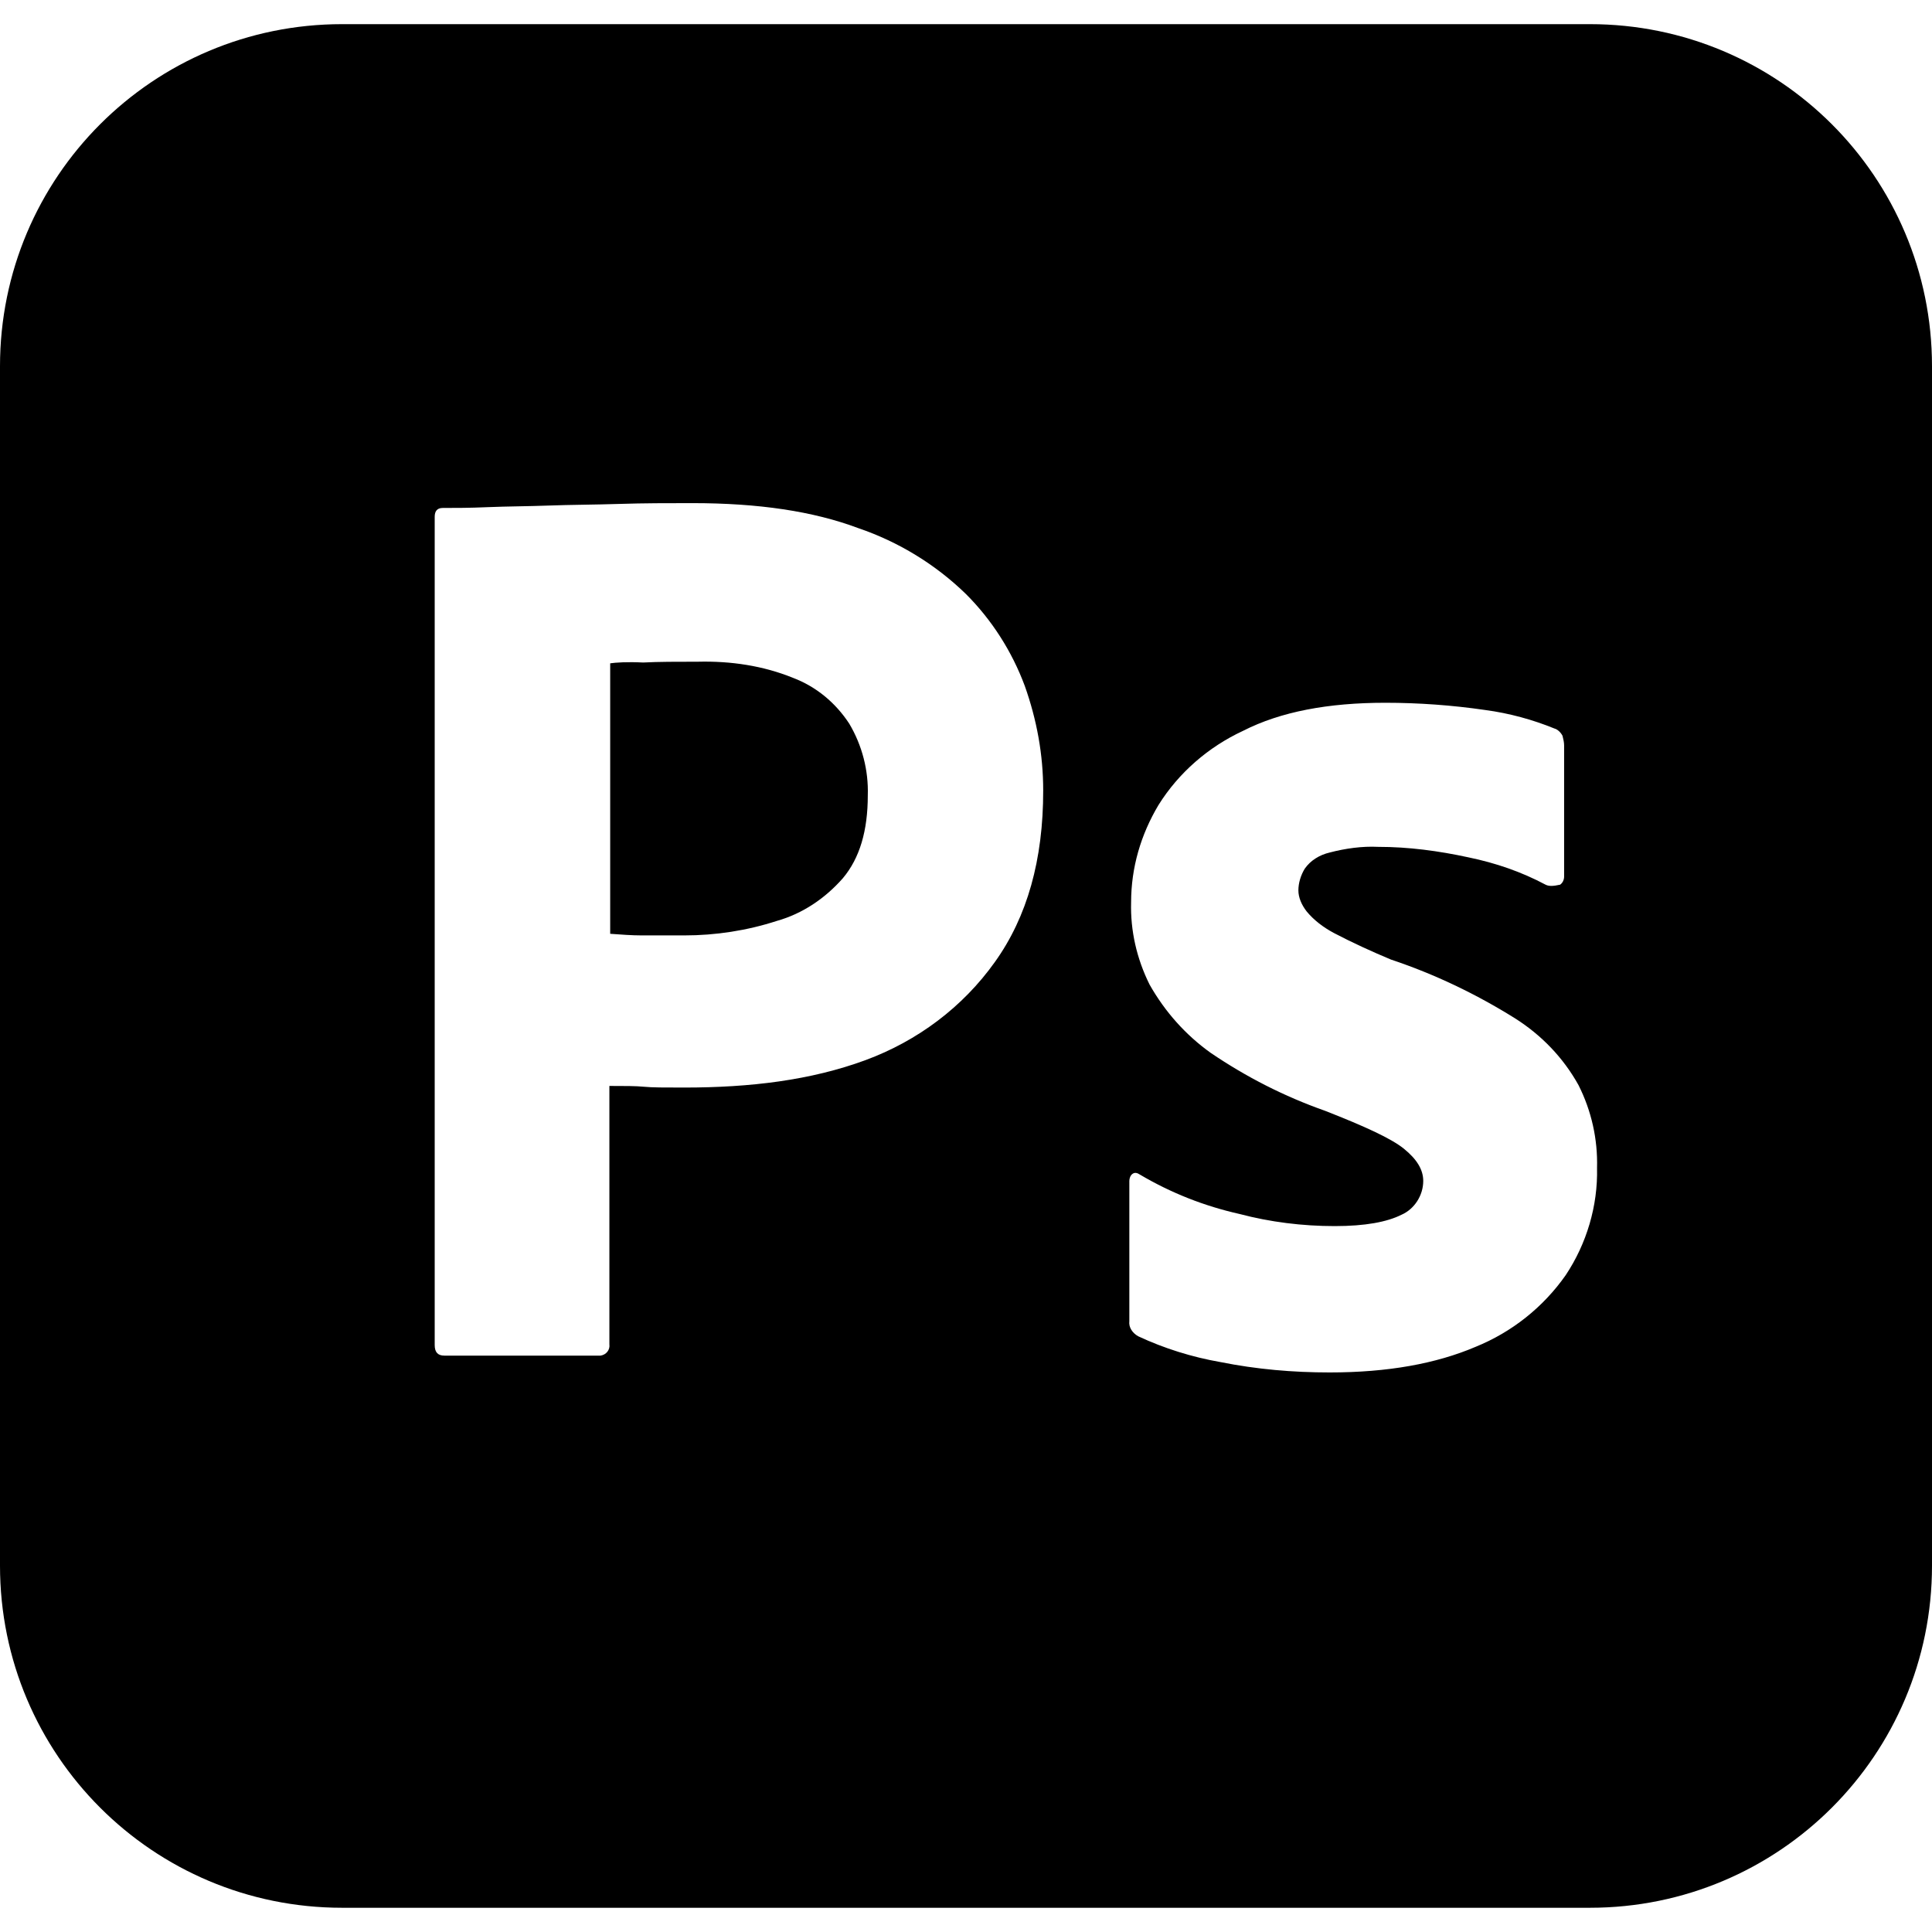
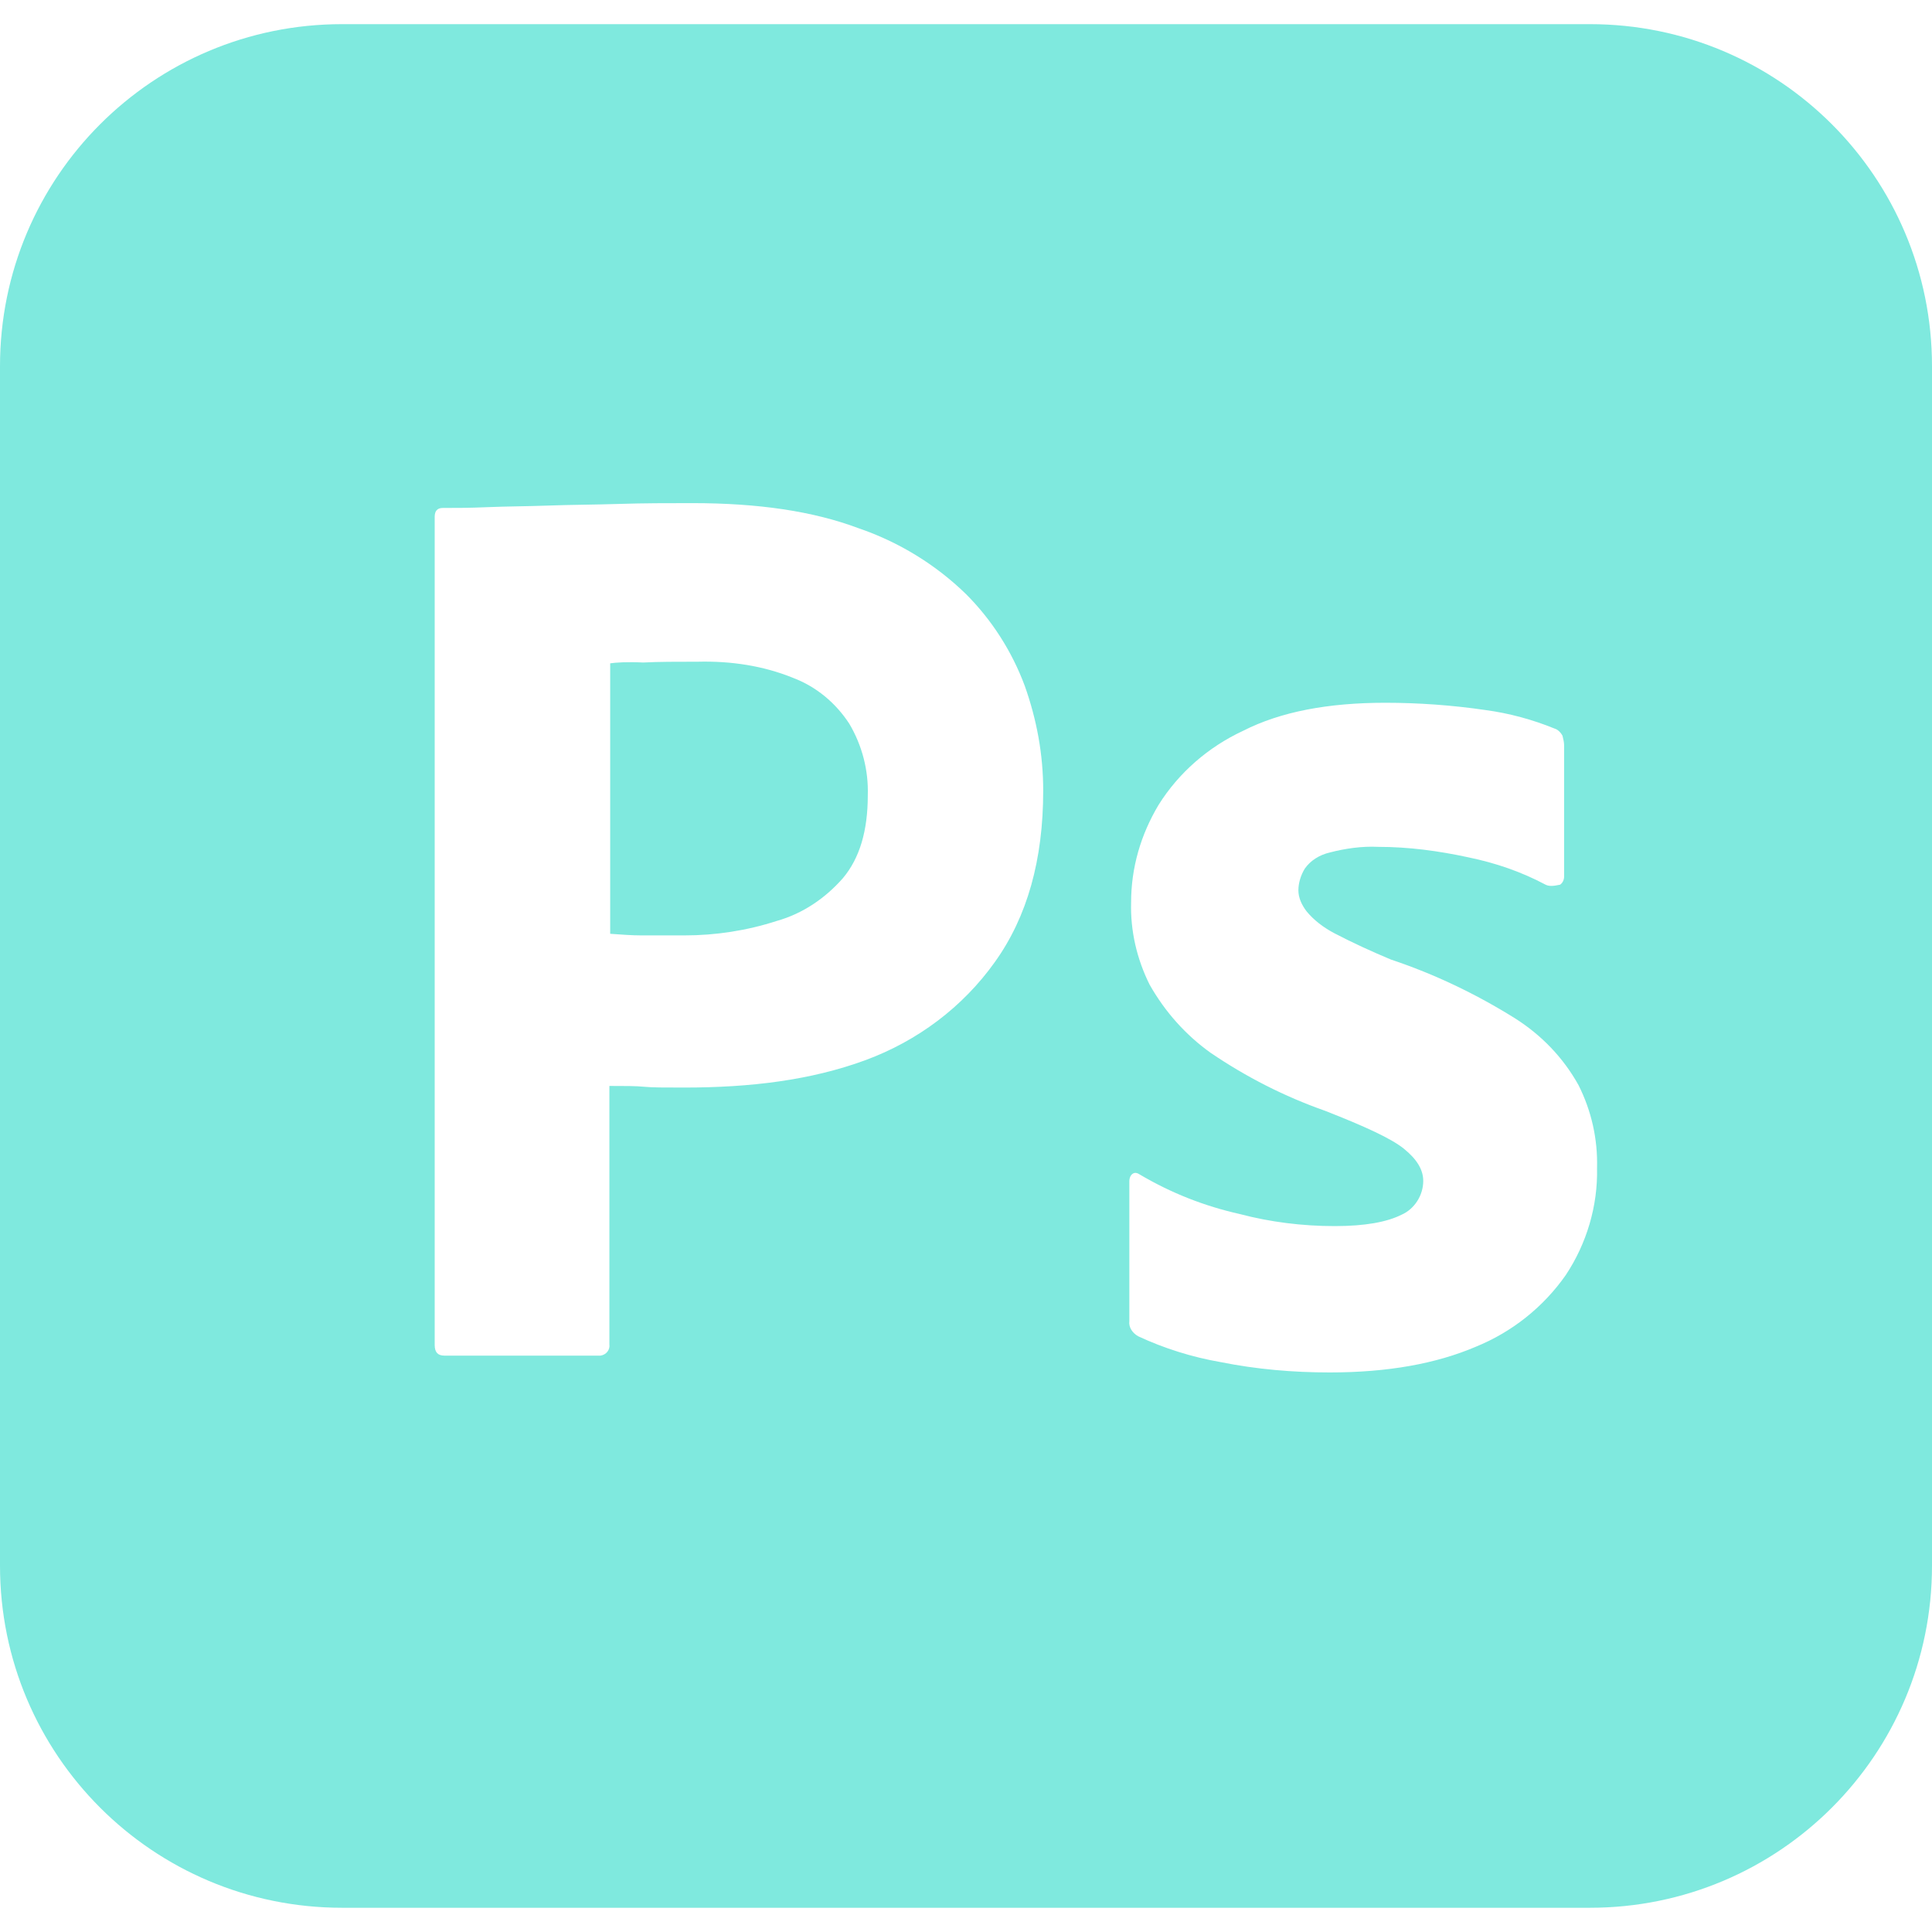
- <svg xmlns="http://www.w3.org/2000/svg" role="img" viewBox="0 0 24 24">
+ <svg xmlns="http://www.w3.org/2000/svg" role="img" viewBox="0 0 24 24" fill="#7FE9DE">
  <path d="M9.85 8.42c-.37-.15-.77-.21-1.18-.2-.26 0-.49 0-.68.01-.2-.01-.34 0-.41.01v3.36c.14.01.27.02.39.02h.53c.39 0 .78-.06 1.15-.18.32-.09.6-.28.82-.53.21-.25.31-.59.31-1.03.01-.31-.07-.62-.23-.89-.17-.26-.41-.46-.7-.57zM19.75.3H4.25C1.9.3 0 2.2 0 4.55v14.899c0 2.35 1.9 4.25 4.25 4.25h15.5c2.35 0 4.25-1.9 4.25-4.25V4.55C24 2.2 22.1.3 19.75.3zm-7.391 11.65c-.399.56-.959.98-1.609 1.22-.68.25-1.43.34-2.25.34-.24 0-.4 0-.5-.01s-.24-.01-.43-.01v3.209c.01.07-.04.131-.11.141H5.52c-.08 0-.12-.041-.12-.131V6.42c0-.07.03-.11.1-.11.17 0 .33 0 .56-.01.24-.01.49-.01.76-.02s.56-.01.87-.02c.31-.01.61-.01.91-.01.82 0 1.5.1 2.06.31.5.17.96.45 1.34.82.32.32.57.71.73 1.14.149.42.229.85.229 1.3.001.86-.199 1.57-.6 2.13zm7.091 3.89c-.28.4-.671.709-1.12.891-.49.209-1.09.318-1.811.318-.459 0-.91-.039-1.359-.129-.35-.061-.7-.17-1.02-.32-.07-.039-.121-.109-.111-.189v-1.74c0-.029.011-.07.041-.09.029-.02.06-.01.09.01.39.23.8.391 1.24.49.379.1.779.15 1.18.15.38 0 .65-.051.83-.141.16-.07.27-.24.27-.42 0-.141-.08-.27-.24-.4-.16-.129-.489-.279-.979-.471-.51-.18-.979-.42-1.42-.719-.31-.221-.569-.51-.761-.85-.159-.32-.239-.67-.229-1.021 0-.43.12-.84.341-1.21.25-.4.619-.72 1.049-.92.469-.239 1.059-.349 1.769-.349.41 0 .83.03 1.24.09.3.04.59.12.86.23.039.01.08.05.1.09.01.04.02.08.02.12v1.63c0 .04-.02.08-.05.1-.09.02-.14.02-.18 0-.3-.16-.62-.27-.96-.34-.37-.08-.74-.13-1.12-.13-.2-.01-.41.02-.601.07-.129.03-.24.1-.31.2-.05.08-.08.18-.08.27s.04.18.101.26c.09.11.209.2.34.27.229.12.47.23.709.33.541.18 1.061.43 1.541.73.33.209.6.49.789.83.16.318.24.67.23 1.029.011.471-.129.94-.389 1.331z" />
</svg>
